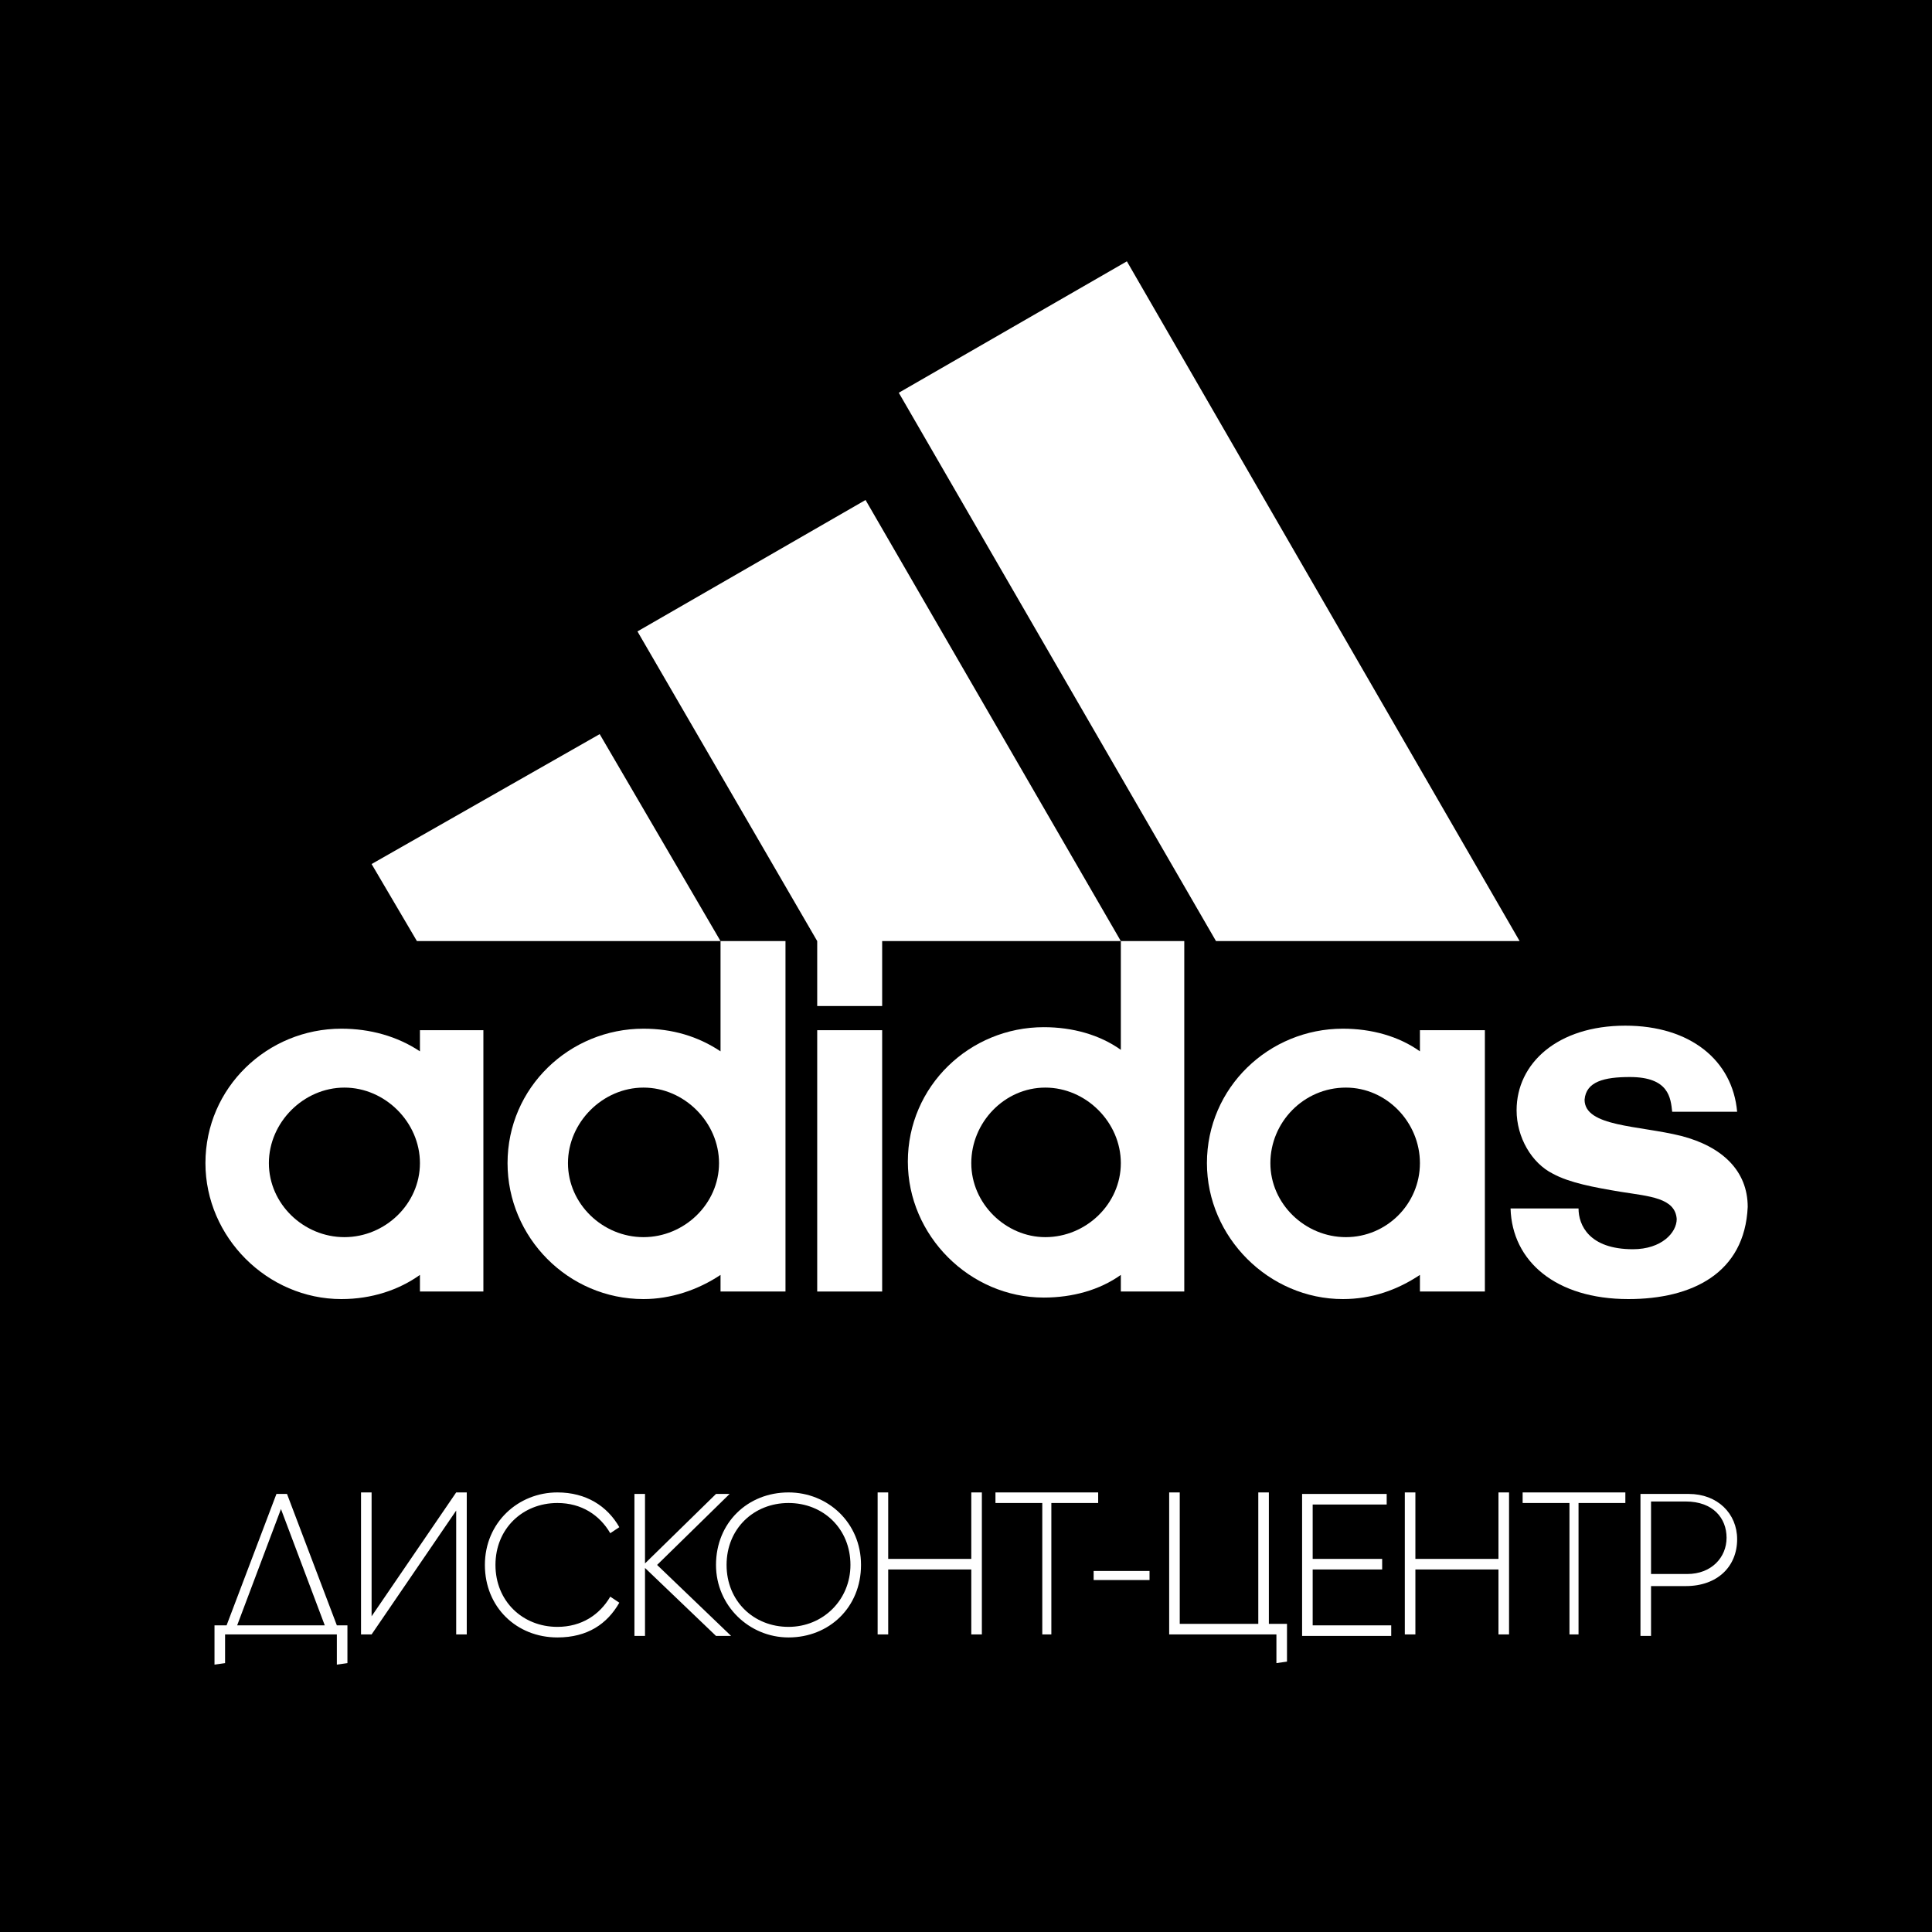
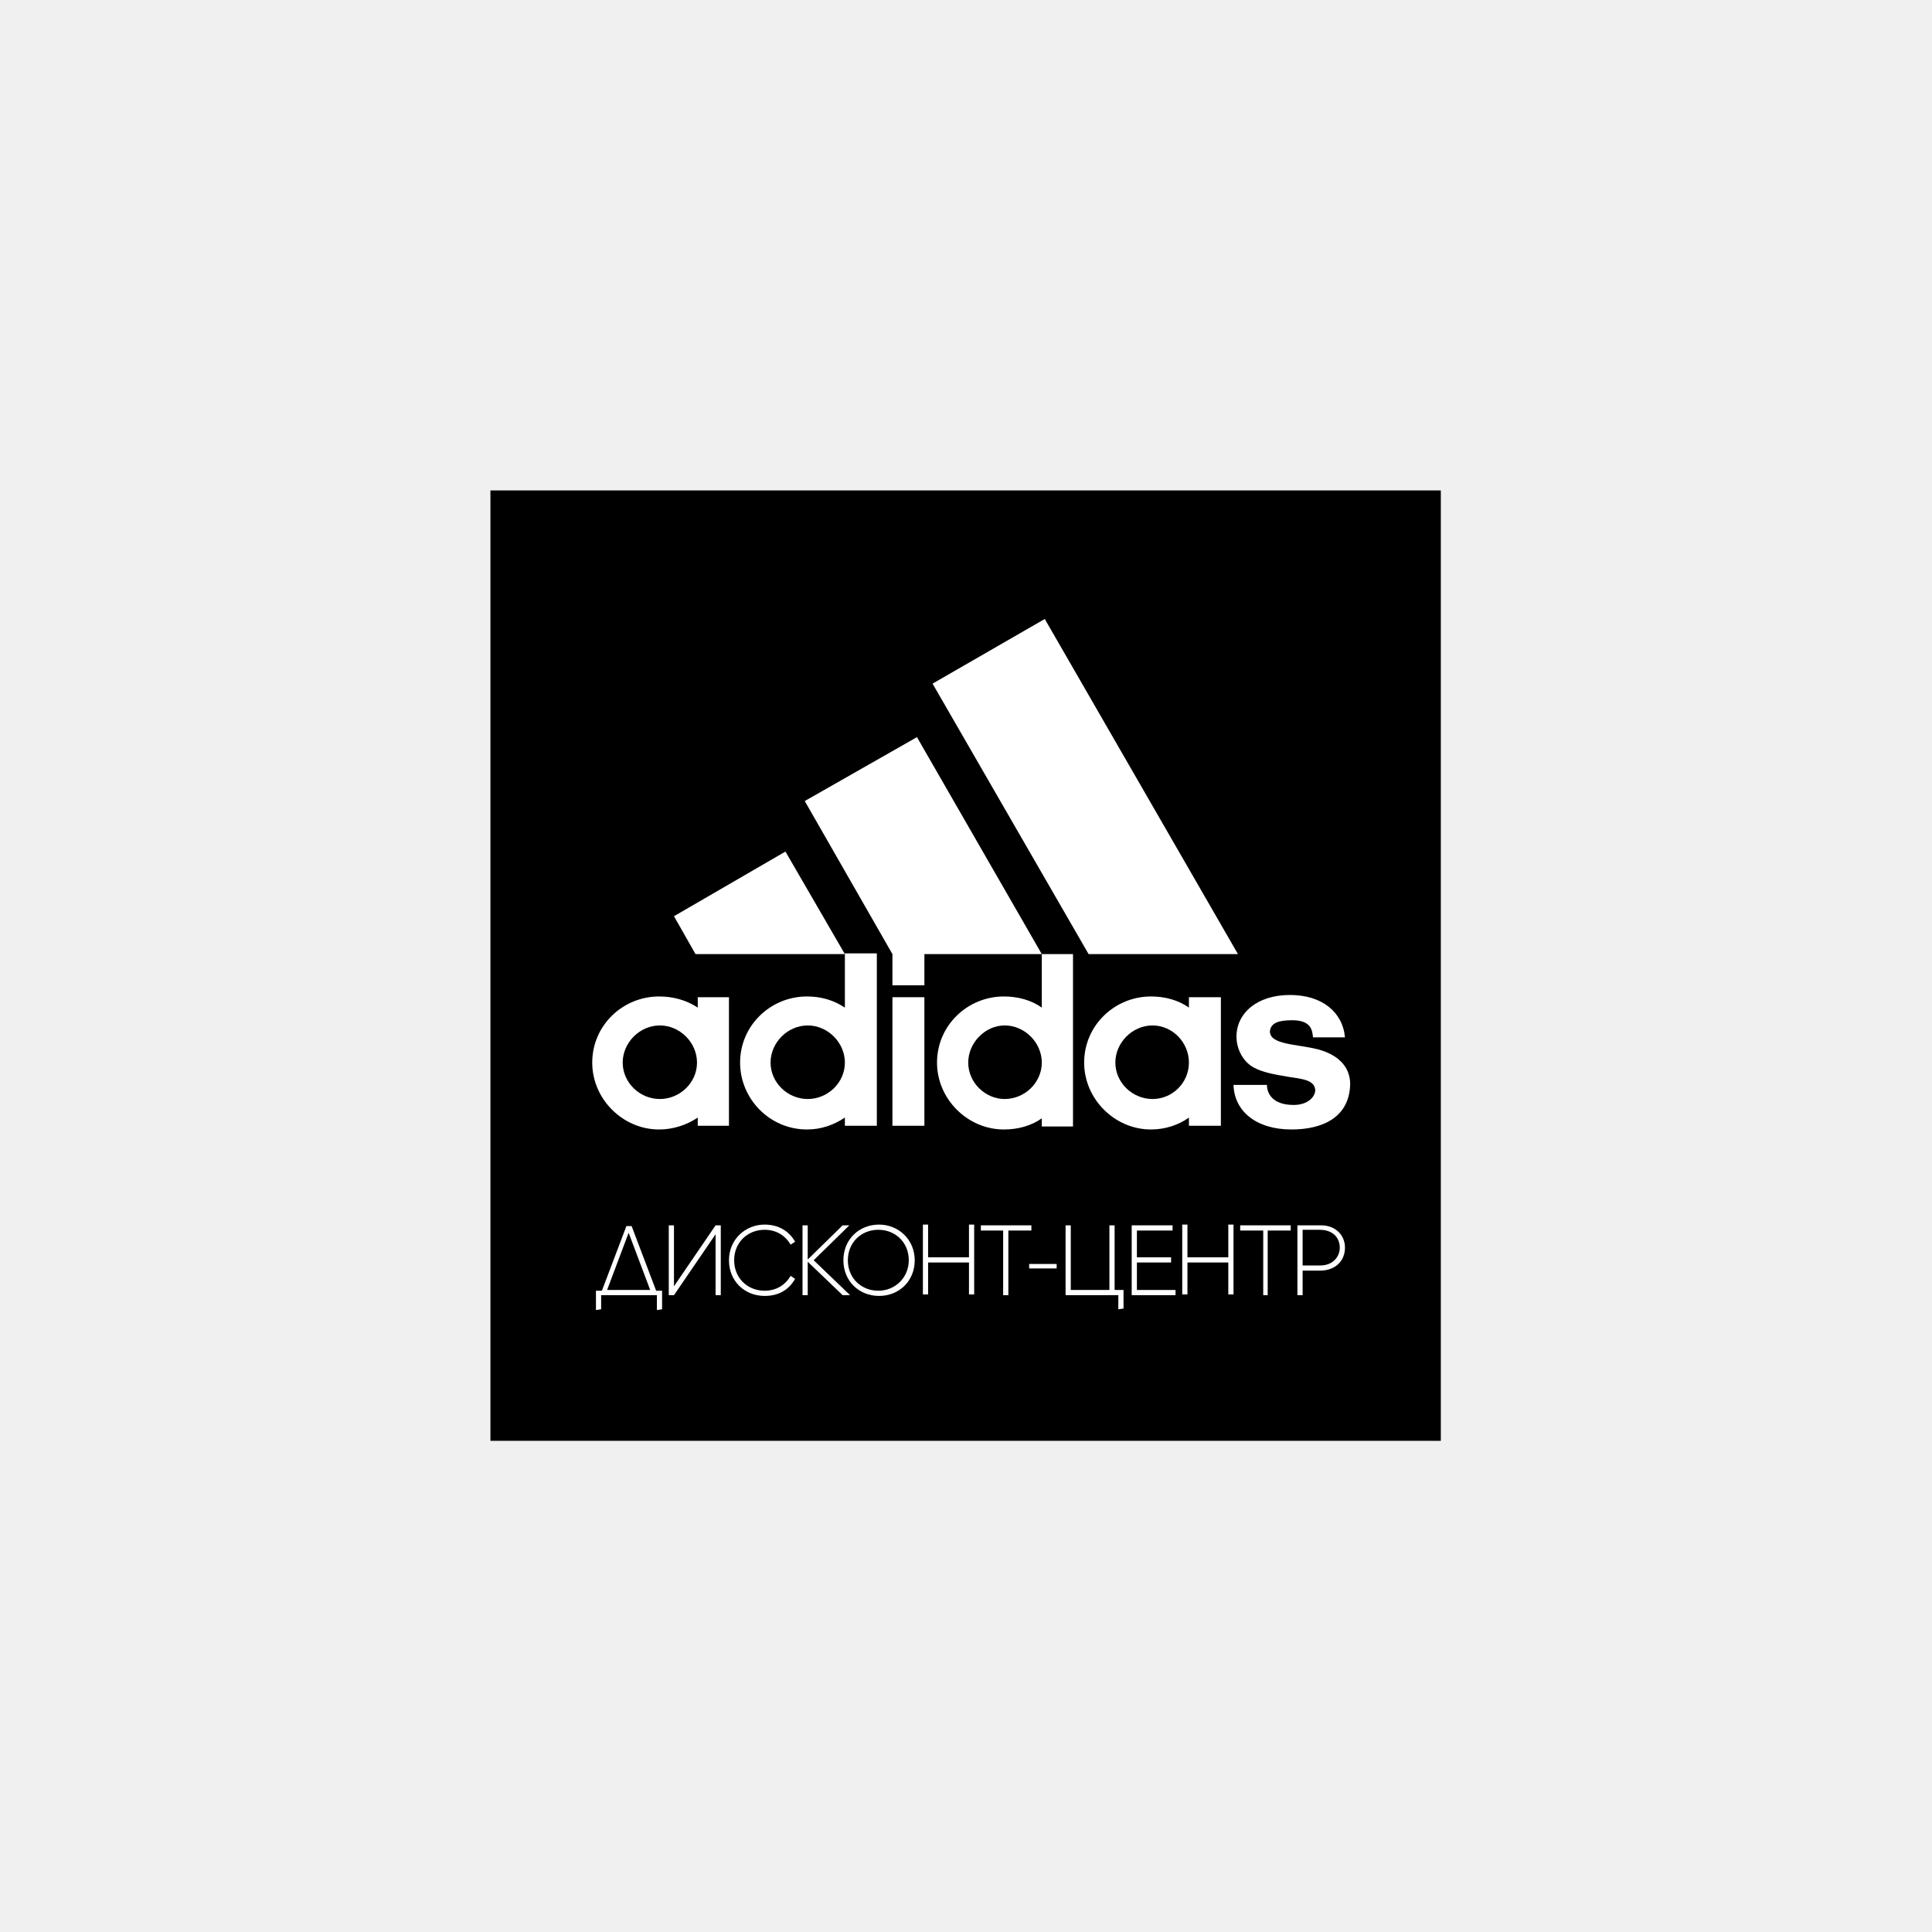
- <svg xmlns="http://www.w3.org/2000/svg" version="1.1" id="Layer_1" x="0px" y="0px" viewBox="0 0 127.9 127.9" style="enable-background:new 0 0 127.9 127.9;" xml:space="preserve">
+ <svg xmlns="http://www.w3.org/2000/svg" version="1.1" id="Layer_1" x="0px" y="0px" viewBox="0 0 260 260" style="enable-background:new 0 0 260 260;" xml:space="preserve">
  <style type="text/css">
- 	.st0{fill:#FFFFFF;}
- 	.st1{fill-rule:evenodd;clip-rule:evenodd;fill:#FFFFFF;}
+ 	.st0{fill:none;}
+ 	.st1{fill:#FFFFFF;}
+ 	.st2{fill-rule:evenodd;clip-rule:evenodd;fill:#FFFFFF;}
</style>
+   <rect class="st0" width="260" height="260" />
  <g>
-     <rect width="127.9" height="127.9" />
+     <rect x="66" y="66" width="127.9" height="127.9" />
    <g>
-       <path class="st0" d="M107.8,86c-4.8,0-7.7-2.5-7.8-6h4.5c0,1.1,0.7,2.7,3.6,2.7c1.9,0,2.9-1.1,2.9-2c-0.1-1.4-1.8-1.5-3.7-1.8    c-1.8-0.3-3.4-0.6-4.5-1.2c-1.4-0.7-2.4-2.4-2.4-4.2c0-3.1,2.7-5.6,7.2-5.6c4.3,0,7.1,2.3,7.4,5.7h-4.3c-0.1-0.9-0.2-2.3-2.8-2.3    c-1.7,0-2.9,0.3-3,1.5c0,1.8,3.6,1.7,6.4,2.4c2.7,0.7,4.4,2.3,4.4,4.7C115.5,84.3,112,86,107.8,86" />
-       <polygon class="st0" points="24.6,57.2 39.7,48.6 47.7,62.3 27.6,62.3   " />
-       <rect x="54.1" y="68.2" class="st0" width="4.3" height="17.3" />
-       <path class="st1" d="M17.8,77c0,2.7,2.3,4.9,5,4.9c2.7,0,5-2.2,5-4.9c0-2.7-2.3-5-5-5C20.1,72,17.8,74.3,17.8,77 M22.6,86    c-4.9,0-9-4.1-9-9c0-5,4.1-8.9,9-8.9c1.9,0,3.7,0.5,5.2,1.5v-1.4H32v17.3h-4.2v-1.1C26.4,85.4,24.6,86,22.6,86" />
-       <polygon class="st0" points="80.5,62.3 59.5,26 74.6,17.3 100.6,62.3   " />
-       <path class="st1" d="M37.6,77c0,2.7,2.3,4.9,5,4.9c2.7,0,5-2.2,5-4.9c0-2.7-2.3-5-5-5C39.9,72,37.6,74.3,37.6,77 M42.6,86    c-5,0-9-4.1-9-9c0-5,4.1-8.9,9-8.9c1.9,0,3.6,0.5,5.1,1.5v-7.3h4.3v23.2h-4.3v-1.1C46.2,85.4,44.4,86,42.6,86" />
-       <polygon class="st0" points="42.2,41.8 57.3,33.1 74.2,62.3 58.4,62.3 58.4,66.6 54.1,66.6 54.1,62.3   " />
-       <path class="st1" d="M84.1,77c0,2.7,2.3,4.9,5,4.9c2.7,0,4.9-2.2,4.9-4.9c0-2.7-2.2-5-4.9-5C86.3,72,84.1,74.3,84.1,77 M88.9,86    c-4.9,0-9-4.1-9-9c0-5,4.1-8.9,9-8.9c1.9,0,3.7,0.5,5.1,1.5v-1.4h4.3v17.3H94v-1.1C92.5,85.4,90.8,86,88.9,86" />
-       <path class="st1" d="M64.3,77c0,2.7,2.3,4.9,4.9,4.9c2.7,0,5-2.2,5-4.9c0-2.7-2.3-5-5-5C66.5,72,64.3,74.3,64.3,77 M74.2,62.3h4.2    v23.2h-4.2v-1.1c-1.4,1-3.2,1.5-5.1,1.5c-4.9,0-9-4.1-9-9c0-5,4.1-8.9,9-8.9c1.9,0,3.7,0.5,5.1,1.5V62.3z" />
+       <path class="st1" d="M173.8,152c-4.8,0-7.7-2.5-7.8-6h4.5c0,1.1,0.7,2.7,3.6,2.7c1.9,0,2.9-1.1,2.9-2c-0.1-1.4-1.8-1.5-3.7-1.8    c-1.8-0.3-3.4-0.6-4.5-1.2c-1.4-0.7-2.4-2.4-2.4-4.2c0-3.1,2.7-5.6,7.2-5.6c4.3,0,7.1,2.3,7.4,5.7h-4.3c-0.1-0.9-0.2-2.3-2.8-2.3    c-1.7,0-2.9,0.3-3,1.5c0,1.8,3.6,1.7,6.4,2.4c2.7,0.7,4.4,2.3,4.4,4.7C181.6,150.3,178.1,152,173.8,152" />
+       <polygon class="st1" points="90.7,123.3 105.7,114.6 113.7,128.4 93.6,128.4   " />
+       <rect x="120.1" y="134.2" class="st1" width="4.3" height="17.3" />
+       <path class="st2" d="M83.8,143c0,2.7,2.3,4.9,5,4.9c2.7,0,5-2.2,5-4.9c0-2.7-2.3-5-5-5C86.1,138,83.8,140.3,83.8,143 M88.7,152    c-4.9,0-9-4.1-9-9c0-5,4.1-8.9,9-8.9c1.9,0,3.7,0.5,5.2,1.5v-1.4h4.2v17.3h-4.2v-1.1C92.4,151.4,90.6,152,88.7,152" />
+       <polygon class="st1" points="146.5,128.4 125.5,92 140.6,83.3 166.6,128.4   " />
+       <path class="st2" d="M103.7,143c0,2.7,2.3,4.9,5,4.9c2.7,0,5-2.2,5-4.9c0-2.7-2.3-5-5-5C106,138,103.7,140.3,103.7,143 M108.6,152    c-5,0-9-4.1-9-9c0-5,4.1-8.9,9-8.9c1.9,0,3.6,0.5,5.1,1.5v-7.3h4.3v23.2h-4.3v-1.1C112.2,151.4,110.5,152,108.6,152" />
+       <polygon class="st1" points="108.3,107.8 123.4,99.2 140.2,128.4 124.4,128.4 124.4,132.6 120.1,132.6 120.1,128.4   " />
+       <path class="st2" d="M150.1,143c0,2.7,2.3,4.9,5,4.9c2.7,0,4.9-2.2,4.9-4.9c0-2.7-2.2-5-4.9-5C152.4,138,150.1,140.3,150.1,143     M154.9,152c-4.9,0-9-4.1-9-9c0-5,4.1-8.9,9-8.9c1.9,0,3.7,0.5,5.1,1.5v-1.4h4.3v17.3H160v-1.1C158.6,151.4,156.8,152,154.9,152" />
+       <path class="st2" d="M130.3,143c0,2.7,2.3,4.9,4.9,4.9c2.7,0,5-2.2,5-4.9c0-2.7-2.3-5-5-5C132.6,138,130.3,140.3,130.3,143     M140.2,128.4h4.2v23.2h-4.2v-1.1c-1.4,1-3.2,1.5-5.1,1.5c-4.9,0-9-4.1-9-9c0-5,4.1-8.9,9-8.9c1.9,0,3.7,0.5,5.1,1.5V128.4z" />
    </g>
    <g>
-       <path class="st0" d="M22.4,108.2h-7.5v1.9l-0.7,0.1v-2.6h0.8l3.3-8.7H19l3.3,8.7H23v2.5l-0.7,0.1V108.2z M21.5,107.6l-2.9-7.7    l-2.9,7.7H21.5z" />
-       <path class="st0" d="M30.2,100l-5.6,8.2h-0.7v-9.4h0.7v8.2l5.6-8.2h0.7v9.4h-0.7V100z" />
-       <path class="st0" d="M32.8,103.6c0,2.4,1.8,4.1,4.1,4.1c1.6,0,2.8-0.8,3.5-2l0.6,0.4c-0.8,1.4-2.1,2.3-4.1,2.3    c-2.7,0-4.8-2-4.8-4.8c0-2.8,2.2-4.8,4.8-4.8c1.9,0,3.3,0.9,4.1,2.3l-0.6,0.4c-0.7-1.2-1.9-2-3.5-2    C34.6,99.5,32.8,101.2,32.8,103.6z" />
-       <path class="st0" d="M47.4,98.9h0.9l-4.8,4.7l4.9,4.7h-1l-4.7-4.5v4.5H42v-9.4h0.7v4.6L47.4,98.9z" />
-       <path class="st0" d="M47.4,103.6c0-2.8,2.1-4.8,4.8-4.8c2.6,0,4.8,2,4.8,4.8c0,2.8-2.1,4.8-4.8,4.8    C49.6,108.4,47.4,106.3,47.4,103.6z M56.3,103.6c0-2.4-1.8-4.1-4.1-4.1c-2.3,0-4.1,1.7-4.1,4.1s1.8,4.1,4.1,4.1    C54.5,107.7,56.3,105.9,56.3,103.6z" />
-       <path class="st0" d="M64.3,103.9h-5.5v4.3h-0.7v-9.4h0.7v4.4h5.5v-4.4H65v9.4h-0.7V103.9z" />
-       <path class="st0" d="M69,108.2v-8.7h-3.1v-0.7h6.8v0.7h-3.1v8.7H69z" />
-       <path class="st0" d="M72.4,104.6V104h3.7v0.6H72.4z" />
-       <path class="st0" d="M84.6,108.2h-7.2v-9.4h0.7v8.7h5.2v-8.7H84v8.7h1.2v2.5l-0.7,0.1V108.2z" />
-       <path class="st0" d="M86.2,98.9h5.6v0.7h-4.9v3.6h4.6v0.7h-4.6v3.7h5.2v0.7h-5.9V98.9z" />
-       <path class="st0" d="M99.2,103.9h-5.5v4.3H93v-9.4h0.7v4.4h5.5v-4.4h0.7v9.4h-0.7V103.9z" />
-       <path class="st0" d="M103.9,108.2v-8.7h-3.1v-0.7h6.8v0.7h-3.1v8.7H103.9z" />
-       <path class="st0" d="M109.3,105v3.3h-0.7v-9.4h3.2c1.9,0,3.2,1.3,3.2,3c0,1.8-1.3,3.1-3.4,3.1H109.3z M109.3,99.5v4.7h2.4    c1.6,0,2.6-1.1,2.6-2.4c0-1.3-0.9-2.4-2.7-2.4H109.3z" />
+       <path class="st1" d="M88.4,174.3h-7.5v1.9l-0.7,0.1v-2.6h0.8l3.3-8.7H85l3.3,8.7h0.8v2.5l-0.7,0.1V174.3z M87.5,173.6l-2.9-7.7    l-2.9,7.7H87.5z" />
+       <path class="st1" d="M96.3,166.1l-5.6,8.2h-0.7v-9.4h0.7v8.2l5.6-8.2H97v9.4h-0.7V166.1z" />
+       <path class="st1" d="M98.8,169.6c0,2.4,1.8,4.1,4.1,4.1c1.6,0,2.8-0.8,3.5-2l0.6,0.4c-0.8,1.4-2.1,2.3-4.1,2.3    c-2.7,0-4.8-2-4.8-4.8c0-2.8,2.2-4.8,4.8-4.8c1.9,0,3.3,0.9,4.1,2.3l-0.6,0.4c-0.7-1.2-1.9-2-3.5-2    C100.6,165.5,98.8,167.2,98.8,169.6z" />
+       <path class="st1" d="M113.4,164.9h0.9l-4.8,4.7l4.9,4.7h-1l-4.7-4.5v4.5H108v-9.4h0.7v4.6L113.4,164.9z" />
+       <path class="st1" d="M113.5,169.6c0-2.8,2.1-4.8,4.8-4.8c2.6,0,4.8,2,4.8,4.8c0,2.8-2.1,4.8-4.8,4.8    C115.6,174.4,113.5,172.4,113.5,169.6z M122.3,169.6c0-2.4-1.8-4.1-4.1-4.1c-2.3,0-4.1,1.7-4.1,4.1c0,2.4,1.8,4.1,4.1,4.1    C120.5,173.7,122.3,171.9,122.3,169.6z" />
+       <path class="st1" d="M130.4,169.9h-5.5v4.3h-0.7v-9.4h0.7v4.4h5.5v-4.4h0.7v9.4h-0.7V169.9z" />
+       <path class="st1" d="M135,174.3v-8.7H132v-0.7h6.8v0.7h-3.1v8.7H135z" />
+       <path class="st1" d="M138.5,170.7v-0.6h3.7v0.6H138.5z" />
+       <path class="st1" d="M150.6,174.3h-7.2v-9.4h0.7v8.7h5.2v-8.7h0.7v8.7h1.2v2.5l-0.7,0.1V174.3z" />
+       <path class="st1" d="M152.2,164.9h5.6v0.7H153v3.6h4.6v0.7H153v3.7h5.2v0.7h-5.9V164.9z" />
+       <path class="st1" d="M165.3,169.9h-5.5v4.3h-0.7v-9.4h0.7v4.4h5.5v-4.4h0.7v9.4h-0.7V169.9z" />
+       <path class="st1" d="M170,174.3v-8.7h-3.1v-0.7h6.8v0.7h-3.1v8.7H170z" />
+       <path class="st1" d="M175.3,171v3.3h-0.7v-9.4h3.2c1.9,0,3.2,1.3,3.2,3c0,1.8-1.3,3.1-3.4,3.1H175.3z M175.3,165.6v4.7h2.4    c1.6,0,2.6-1.1,2.6-2.4c0-1.3-0.9-2.4-2.7-2.4H175.3z" />
    </g>
  </g>
</svg>
